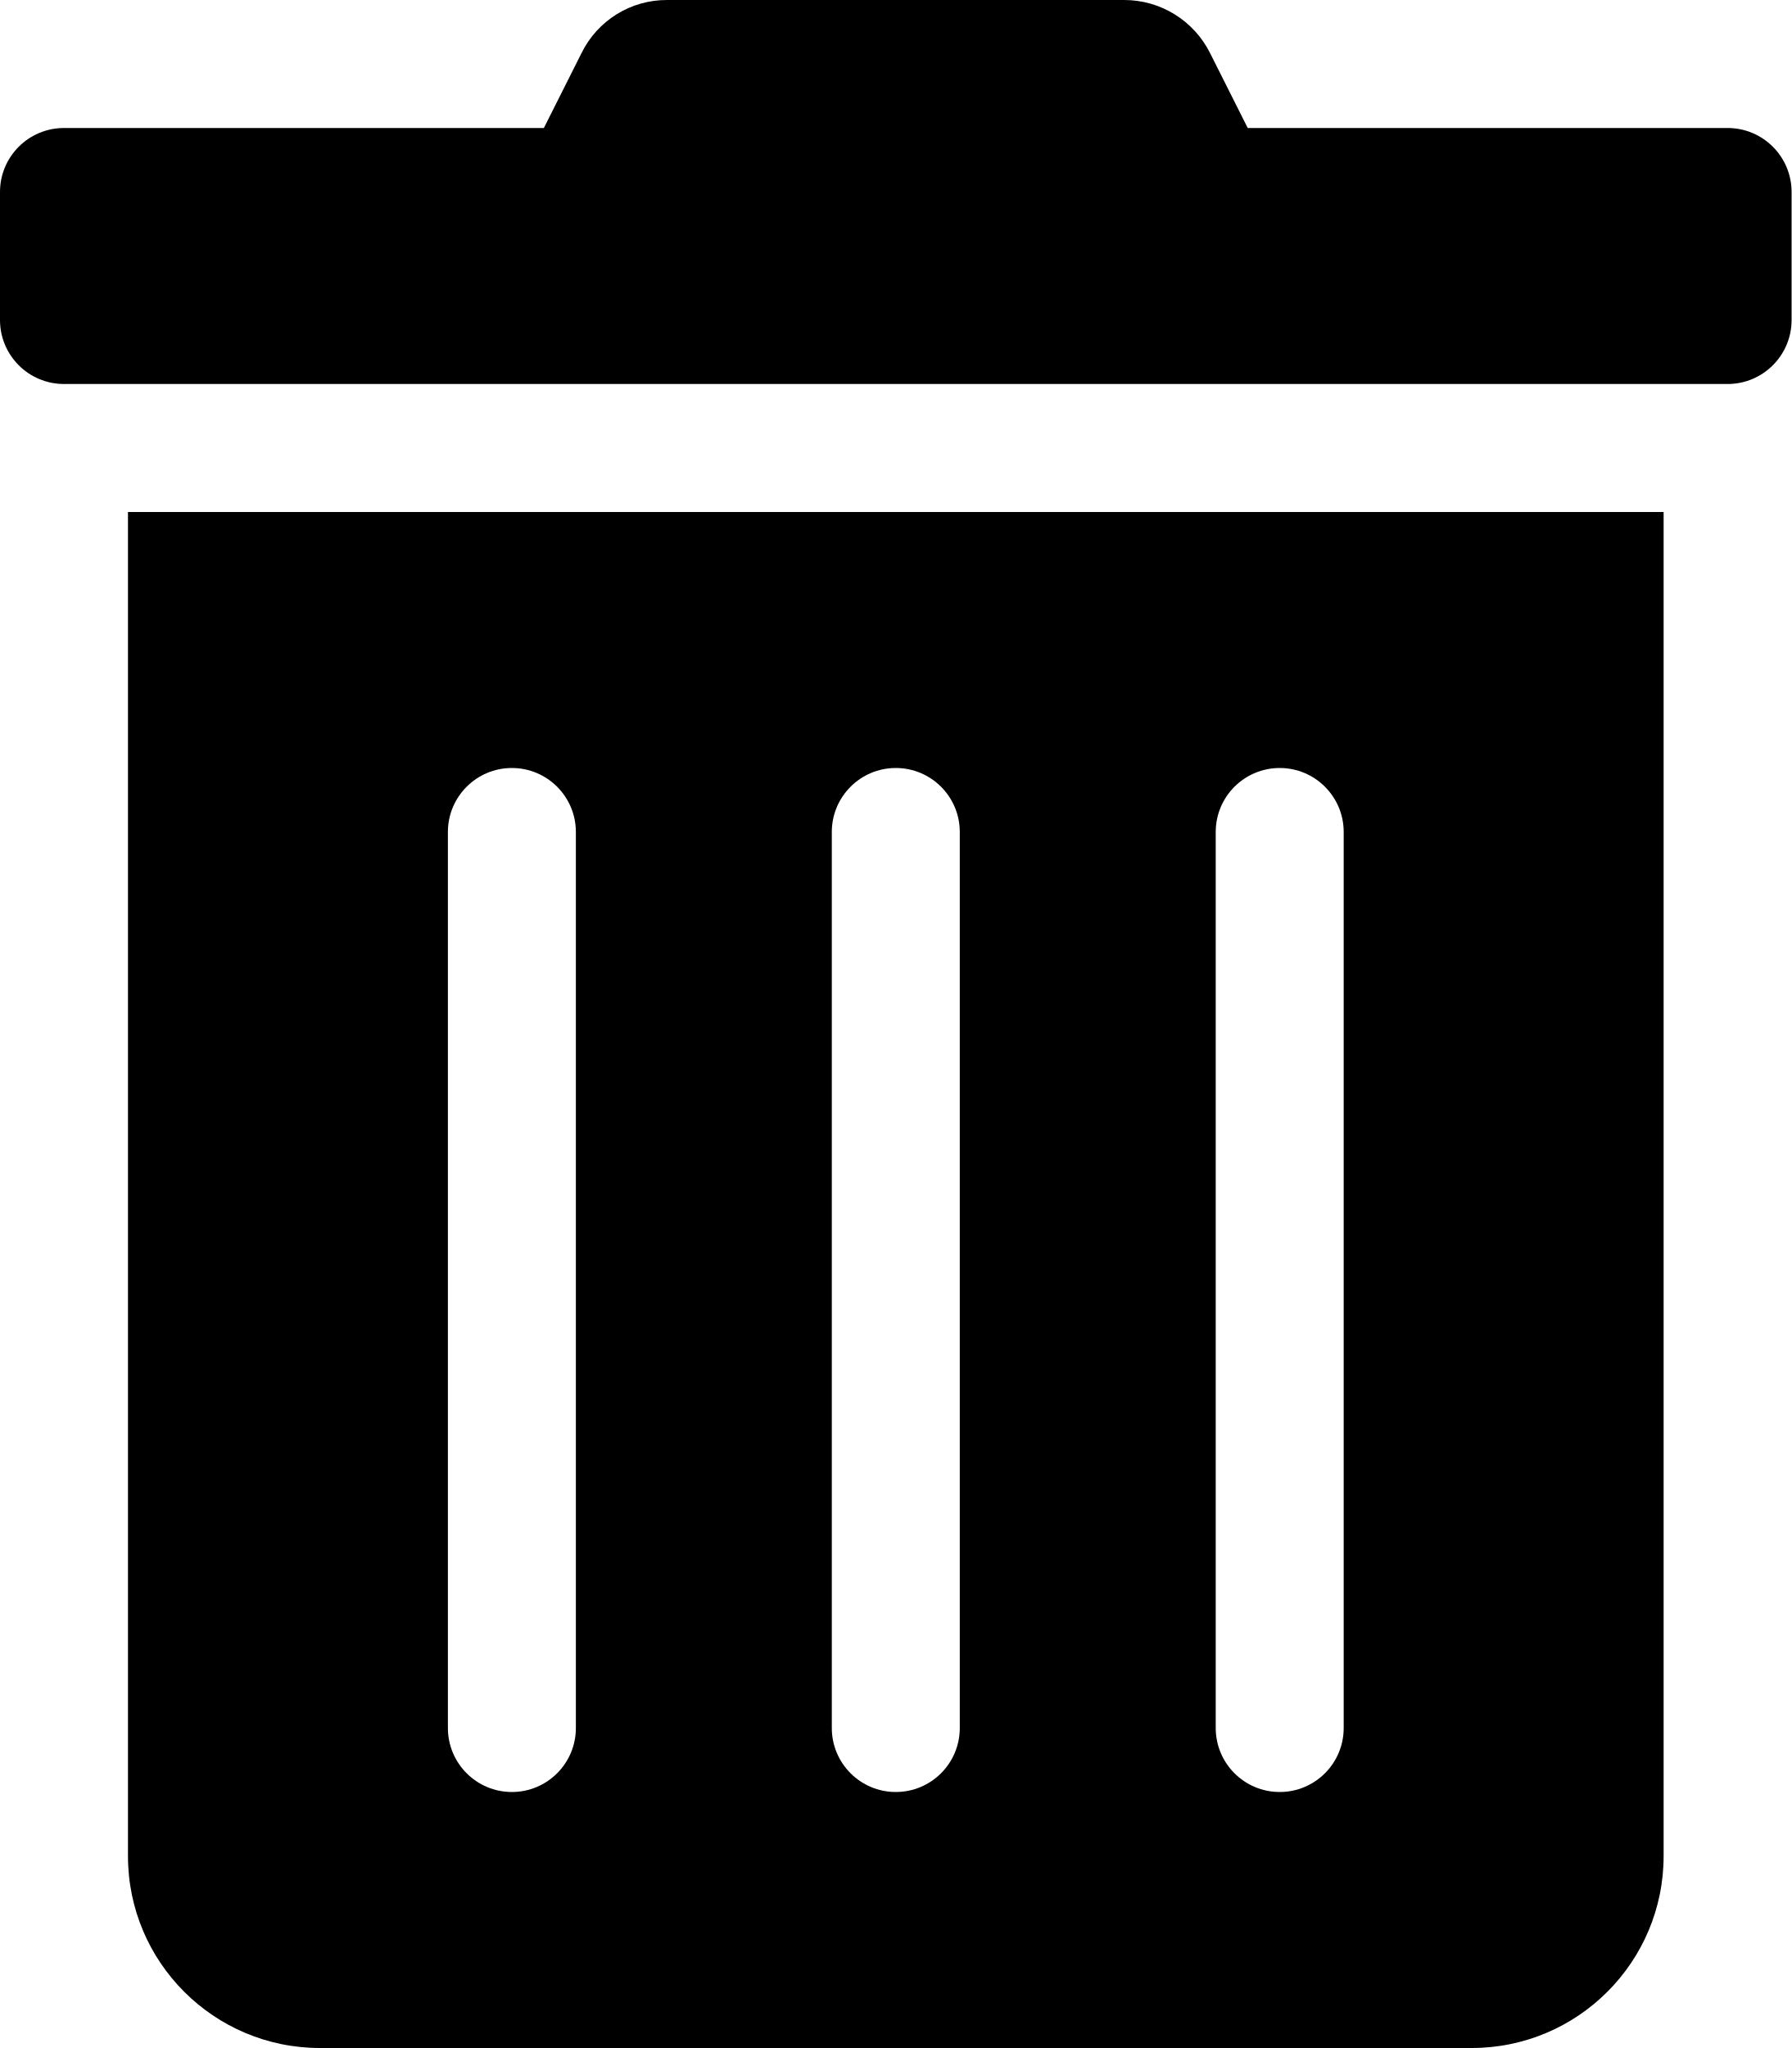
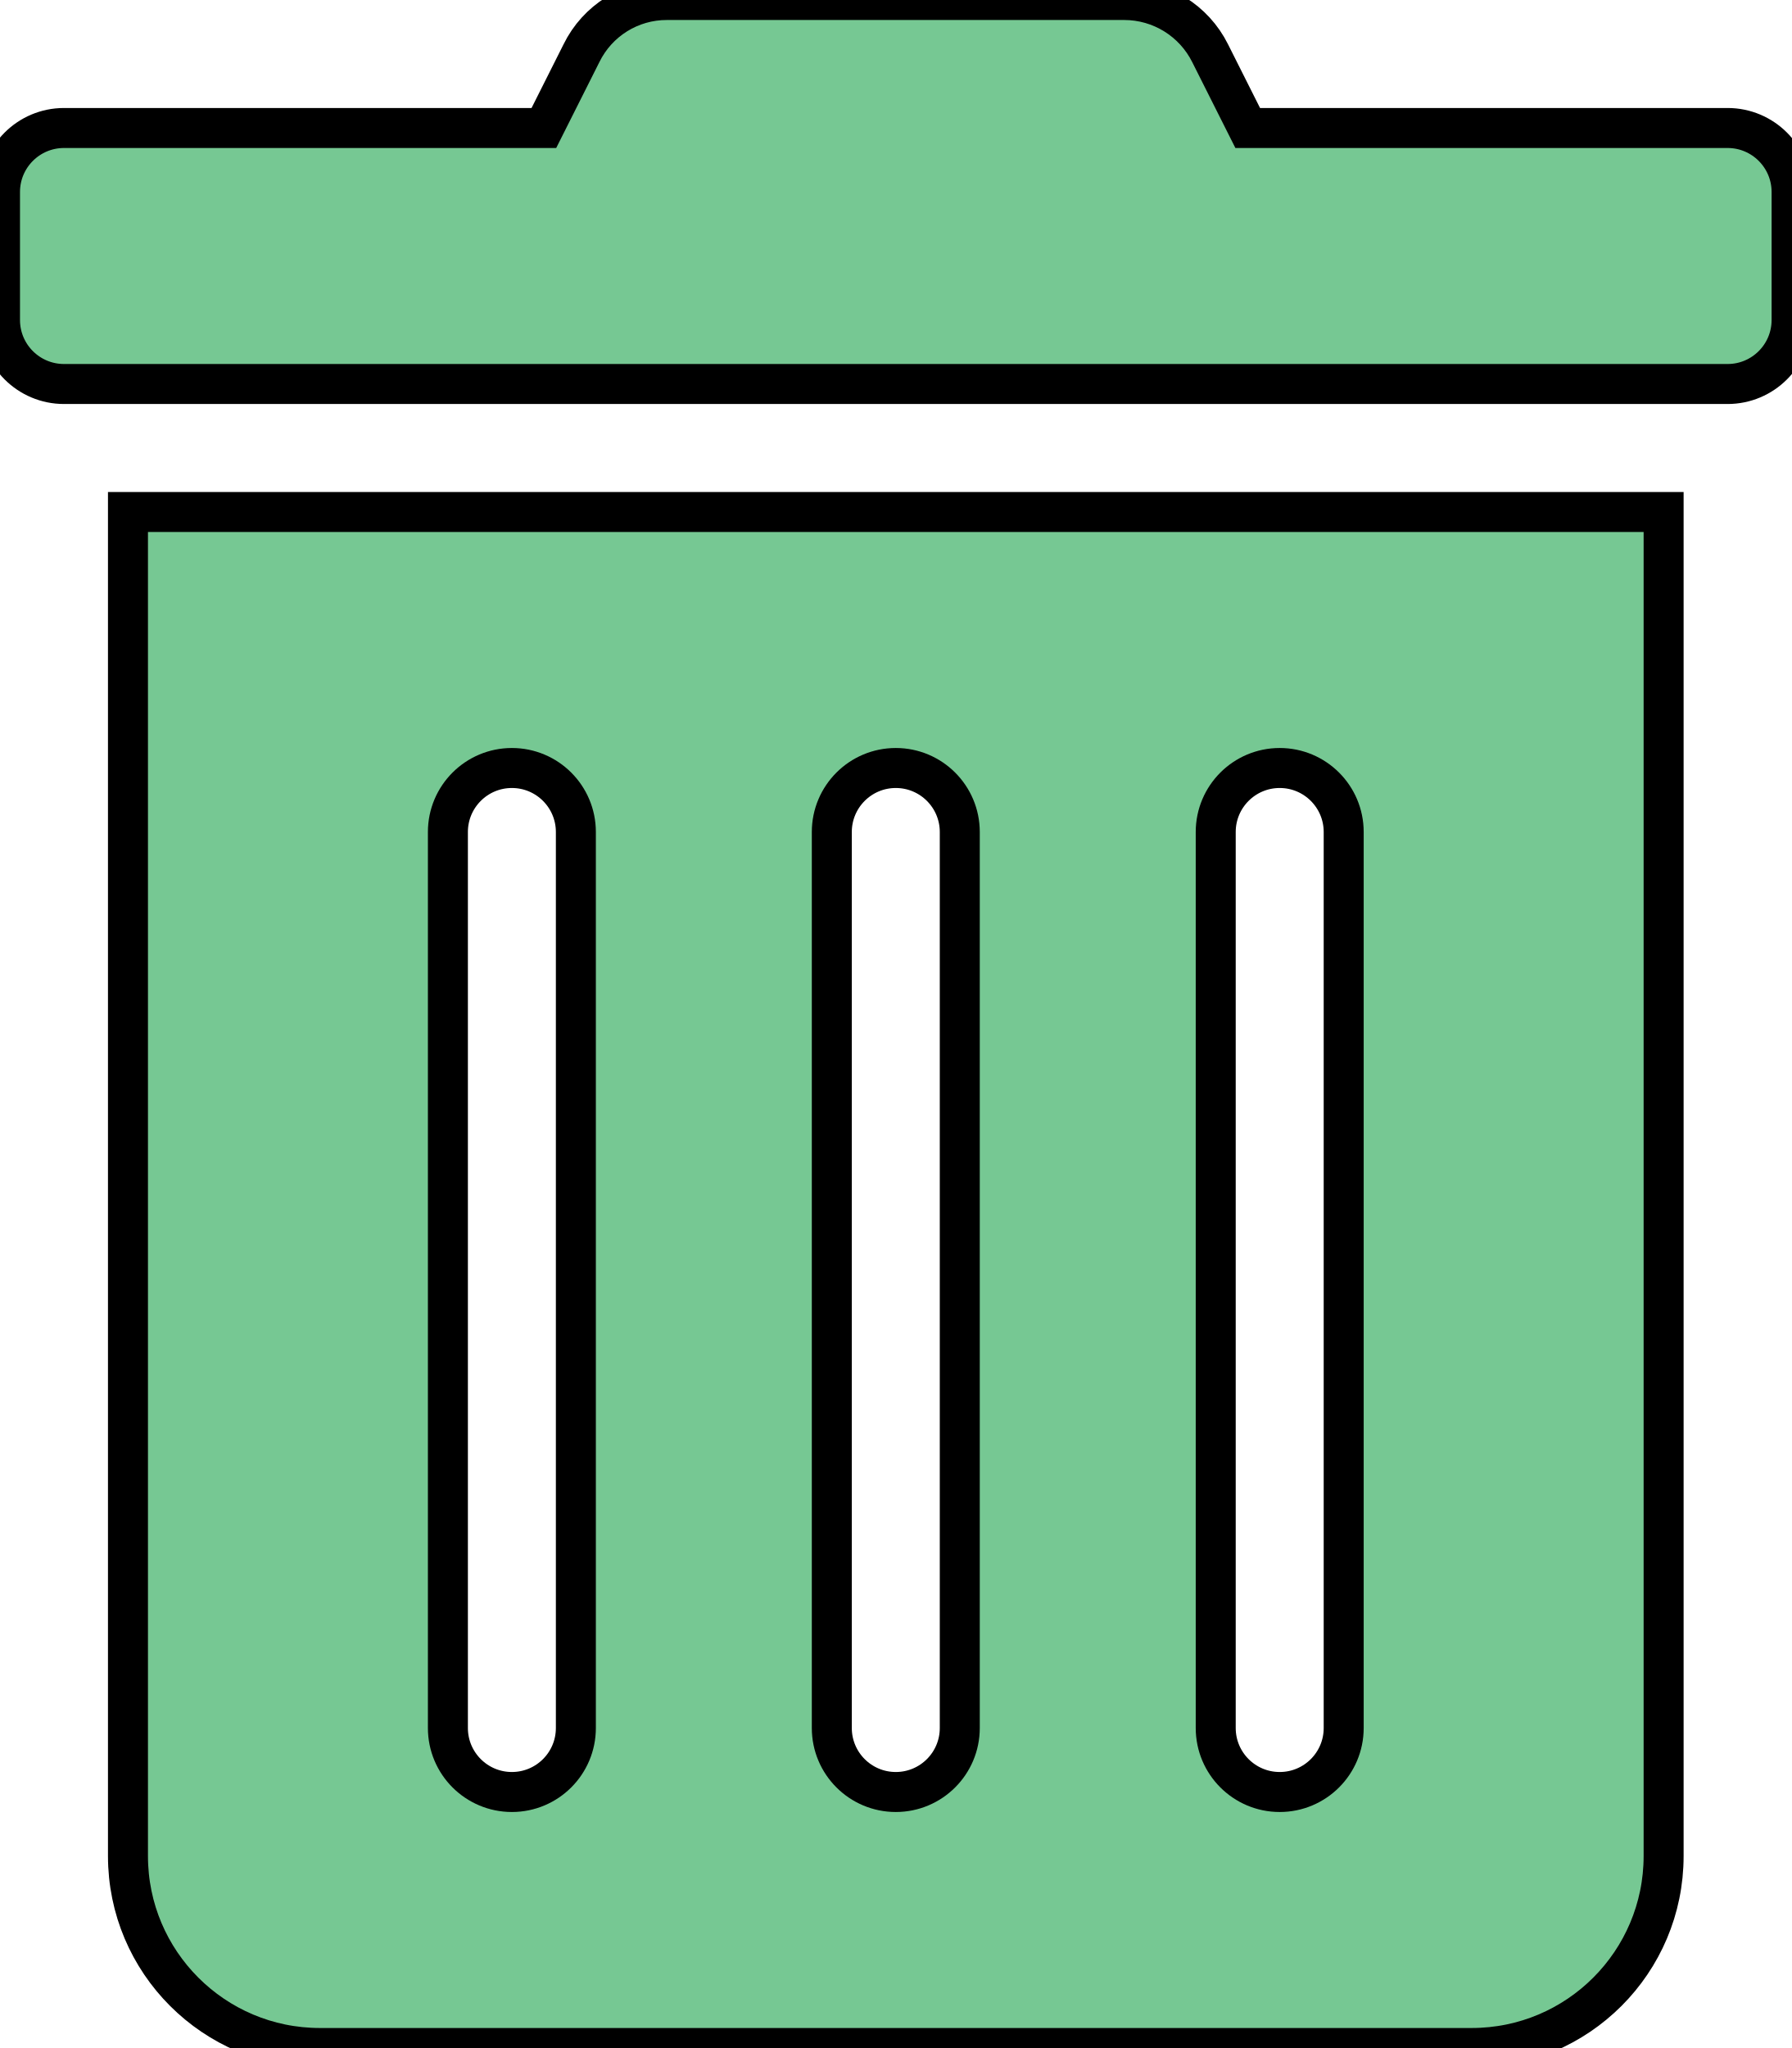
- <svg xmlns="http://www.w3.org/2000/svg" aria-hidden="true" focusable="false" data-prefix="fas" data-icon="trash-alt" class="svg-inline--fa fa-trash-alt fa-w-14" role="img" viewBox="0 0 448 512">
-   <path fill="currentColor" d="M32 464a48 48 0 0 0 48 48h288a48 48 0 0 0 48-48V128H32zm272-256a16 16 0 0 1 32 0v224a16 16 0 0 1-32 0zm-96 0a16 16 0 0 1 32 0v224a16 16 0 0 1-32 0zm-96 0a16 16 0 0 1 32 0v224a16 16 0 0 1-32 0zM432 32H312l-9.4-18.7A24 24 0 0 0 281.1 0H166.8a23.72 23.72 0 0 0-21.4 13.3L136 32H16A16 16 0 0 0 0 48v32a16 16 0 0 0 16 16h416a16 16 0 0 0 16-16V48a16 16 0 0 0-16-16z" />
+ <svg xmlns="http://www.w3.org/2000/svg" aria-hidden="true" focusable="false" data-prefix="fas" data-icon="trash-alt" class="svg-inline--fa fa-trash-alt" role="img" viewBox="0 0 448 512">
+   <path fill="#76c893" stroke-width="10" stroke="#000000" d="M32 464a48 48 0 0 0 48 48h288a48 48 0 0 0 48-48V128H32zm272-256a16 16 0 0 1 32 0v224a16 16 0 0 1-32 0zm-96 0a16 16 0 0 1 32 0v224a16 16 0 0 1-32 0zm-96 0a16 16 0 0 1 32 0v224a16 16 0 0 1-32 0zM432 32H312l-9.4-18.7A24 24 0 0 0 281.1 0H166.8a23.72 23.72 0 0 0-21.4 13.3L136 32H16A16 16 0 0 0 0 48v32a16 16 0 0 0 16 16h416a16 16 0 0 0 16-16V48a16 16 0 0 0-16-16z" />
</svg>
